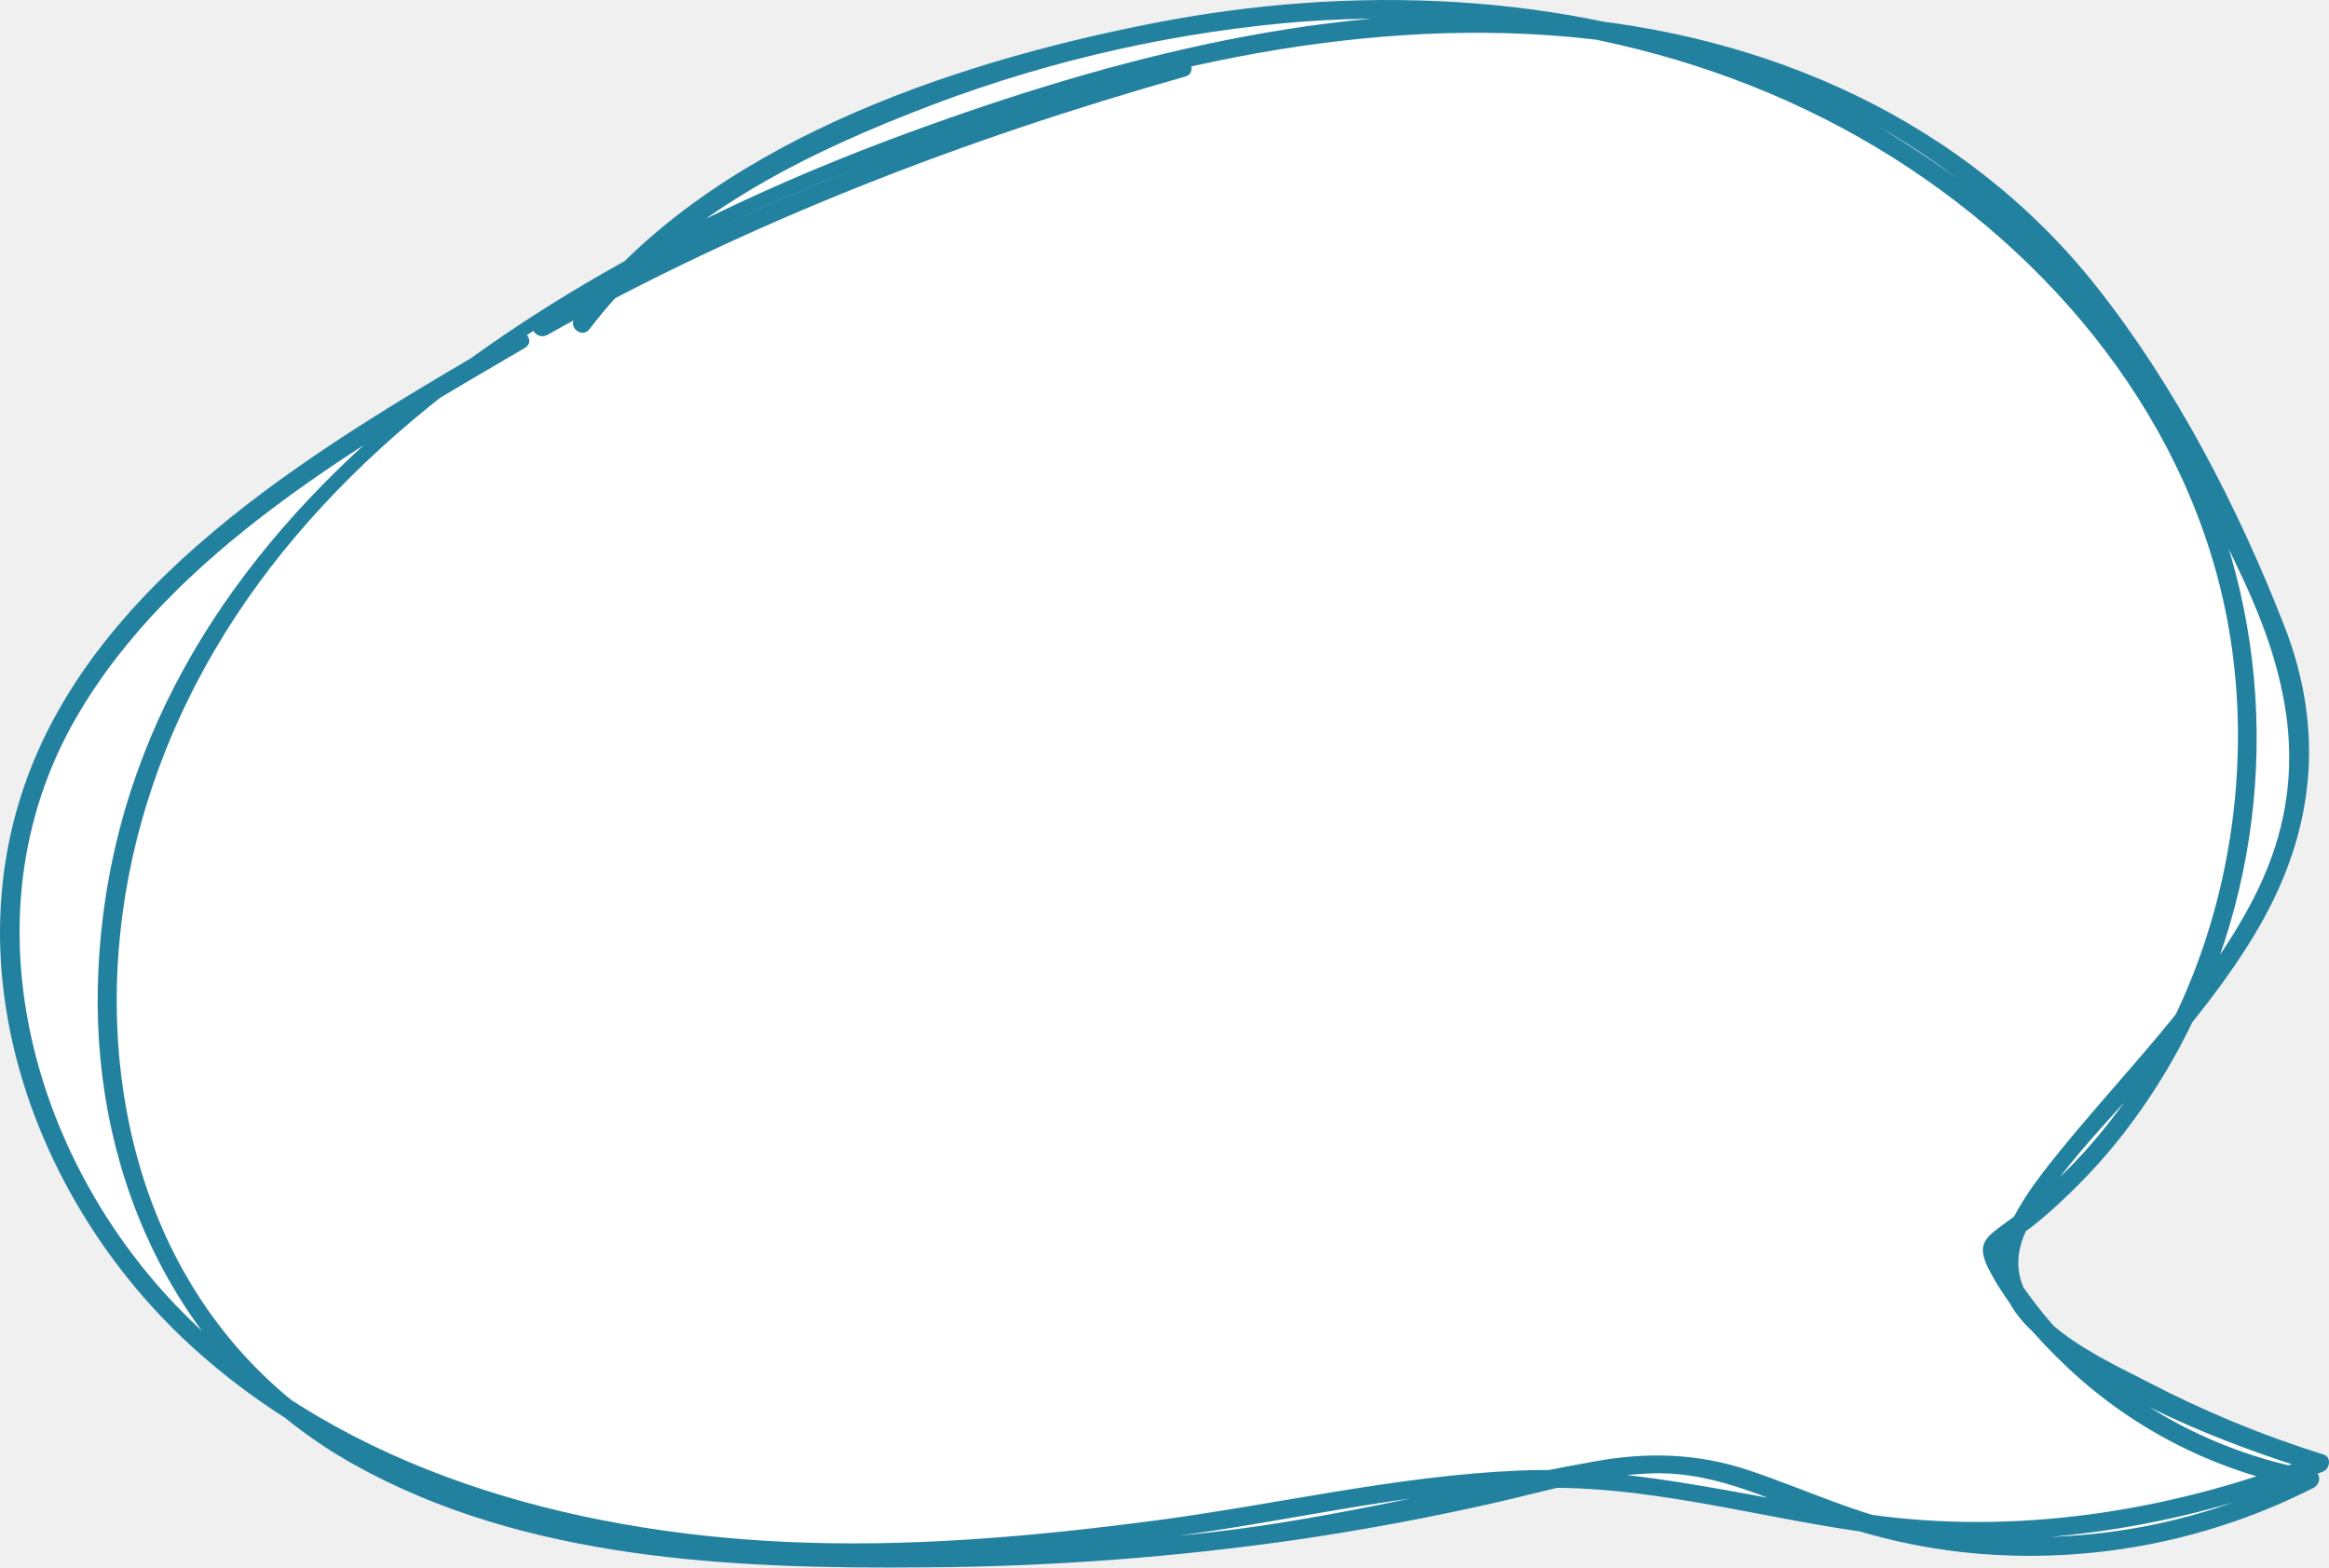
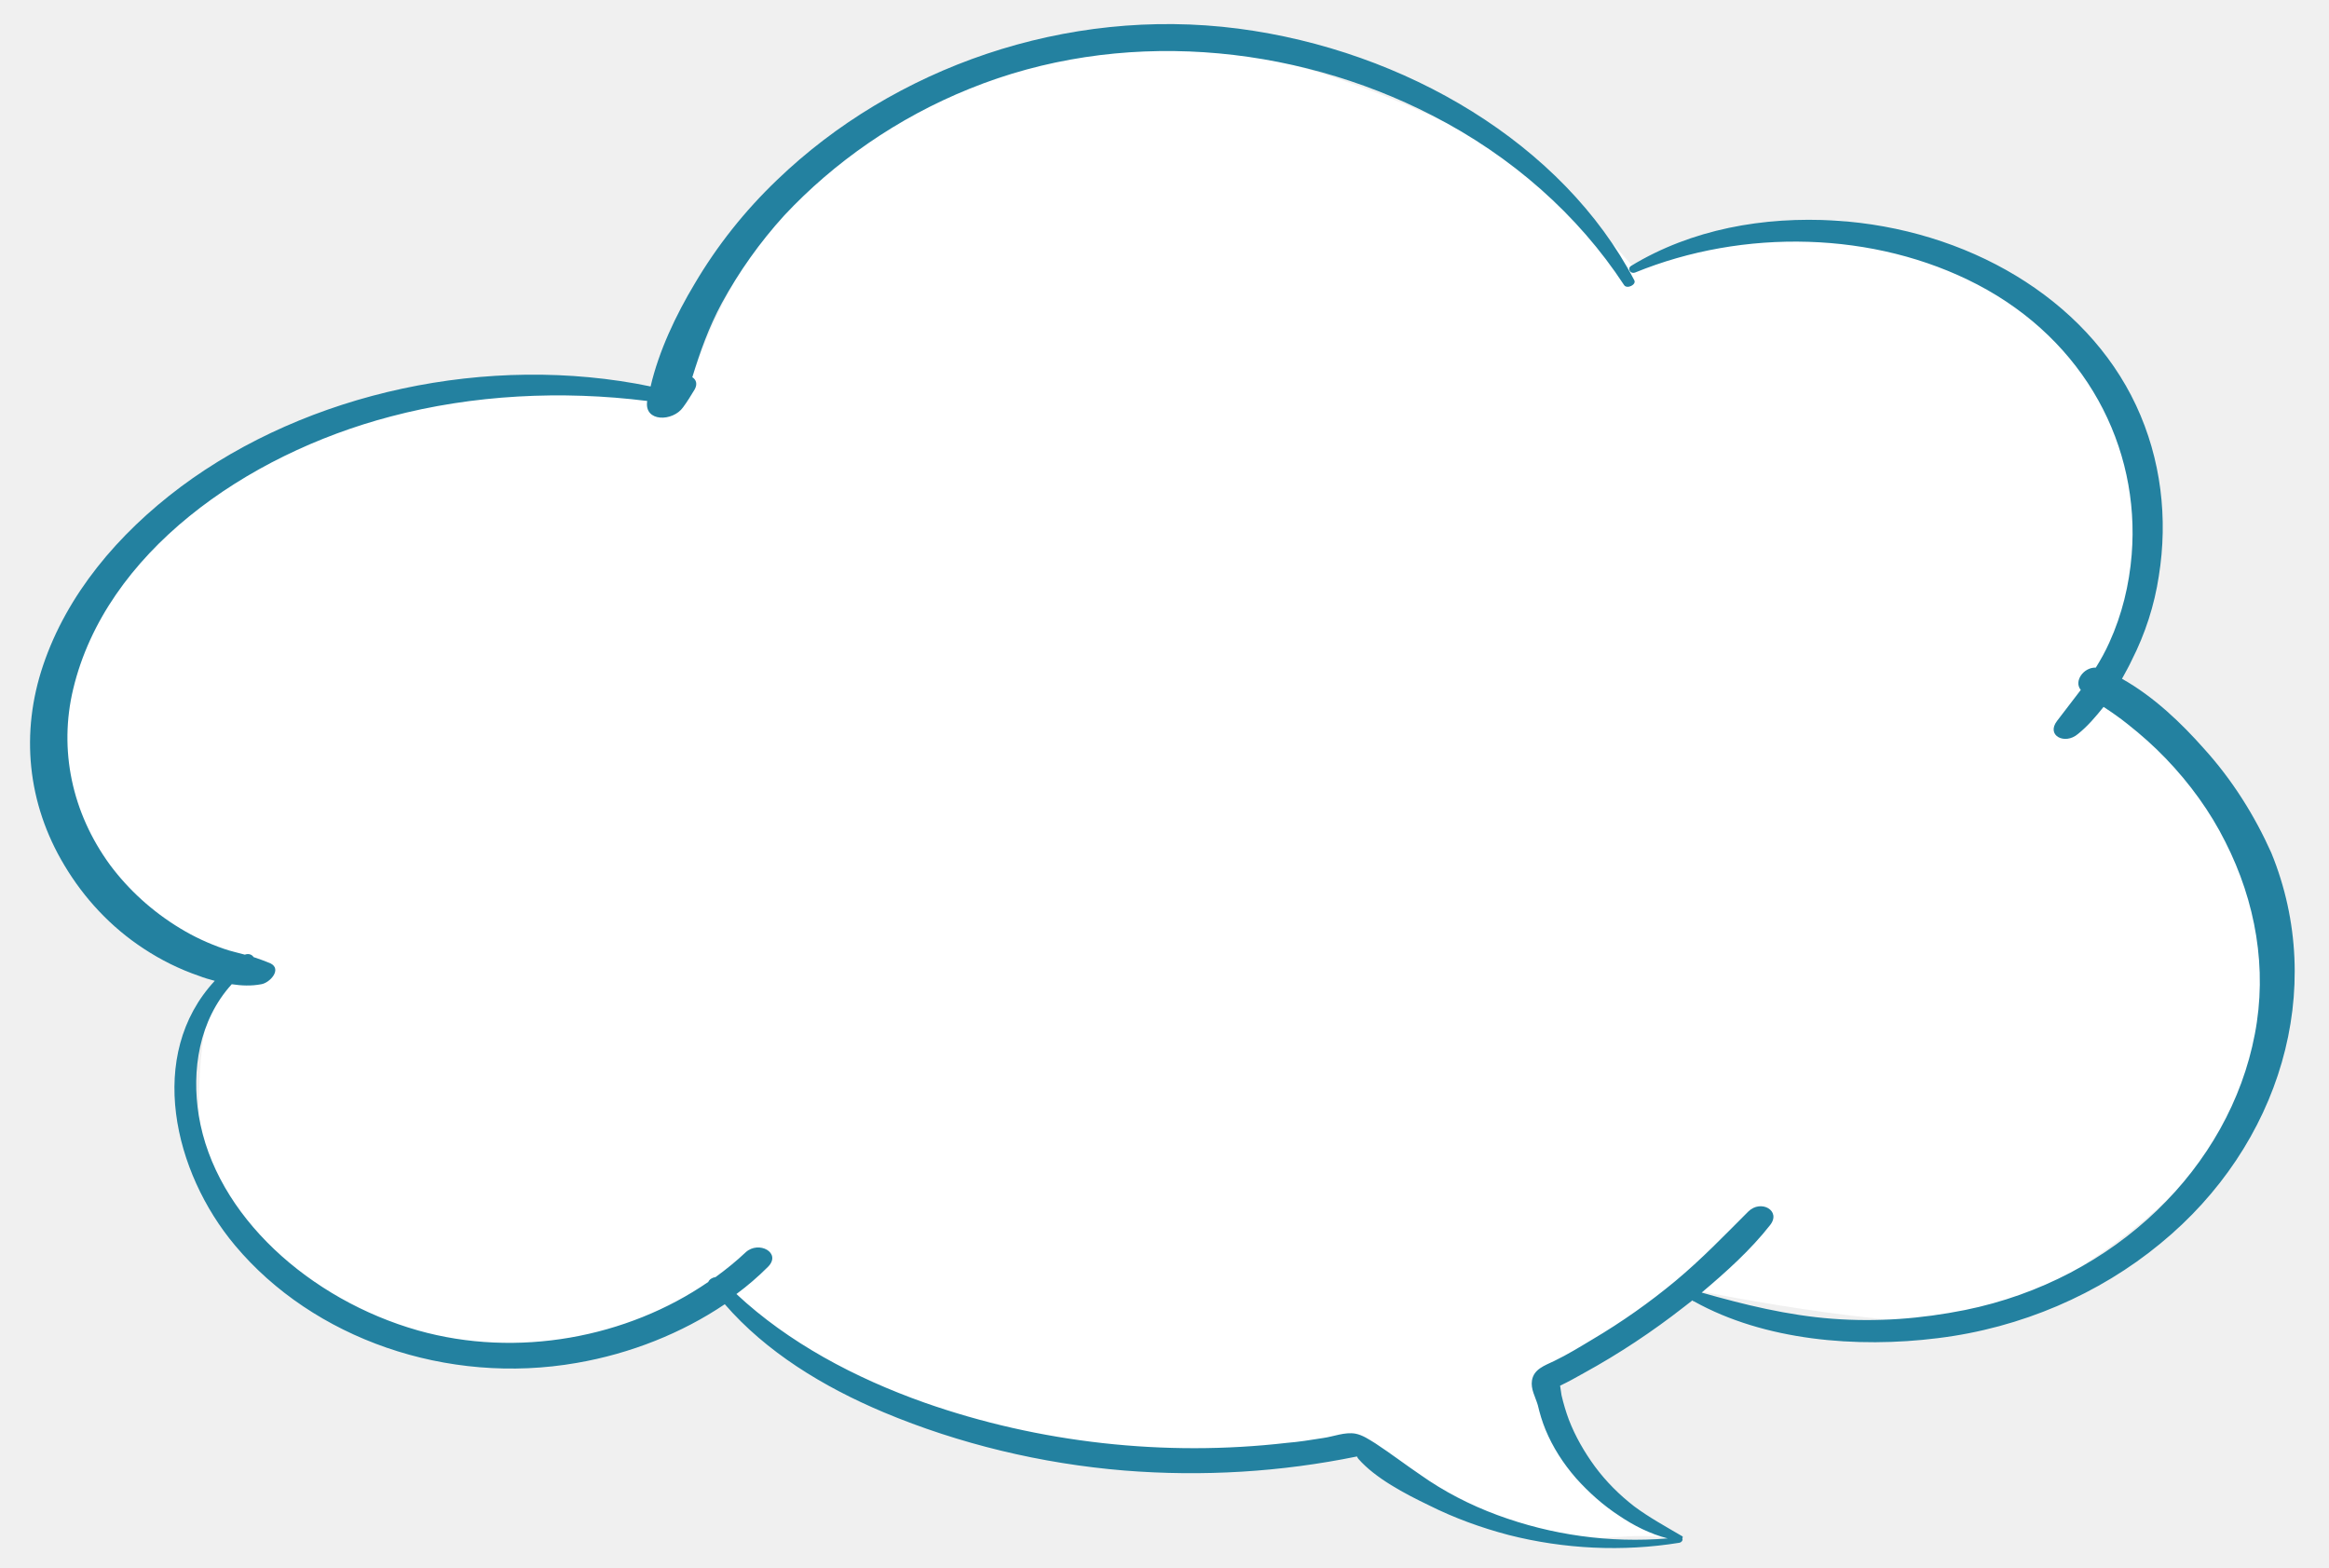
- <svg xmlns="http://www.w3.org/2000/svg" viewBox="0 0 480.39 323.32">
-   <defs>
-     <style>.cls-1{fill:#fff;}.cls-2{fill:#2381a0;}</style>
-   </defs>
-   <g id="Layer_2" data-name="Layer 2">
-     <g id="Layer_1-2" data-name="Layer 1">
-       <path class="cls-1" d="M282.93,3.86q-9,.11-18,.9a279.4,279.4,0,0,0-77,18.53C173.15,29.1,158.49,36,145.55,45.14a433.17,433.17,0,0,1,41.6-17.69C217.94,16.15,250.21,6.85,282.93,3.86Z" />
-       <path class="cls-1" d="M244.32,316.6c1.56-.16,3.11-.3,4.66-.47,13.88-1.56,27.47-4.12,41-6.89-15.15,2.13-30.26,5.23-45.24,7.31Z" />
-       <path class="cls-1" d="M387.58,26.24A181,181,0,0,1,404,37.09,129,129,0,0,0,387.58,26.24Z" />
-       <path class="cls-1" d="M20.14,203.52c1.07-45.9,23.13-82.71,54.8-111.66C51.51,107,29.16,124.72,15.72,148c-23.84,41.2-8.8,92.79,23.48,124.17.75.73,1.52,1.44,2.28,2.15C26.76,254.32,19.55,229.24,20.14,203.52Z" />
-       <path class="cls-1" d="M335.74,304.23c9.61,1.09,19.11,2.86,28.63,4.6-7.47-2.83-15-5.18-23.47-4.95C339.18,303.93,337.46,304.05,335.74,304.23Z" />
-       <path class="cls-1" d="M457.9,196.85a114.45,114.45,0,0,0,7-11.68c11.72-22.87,8.13-43.62-2.26-65.87-1-2.1-2-4.18-3-6.25A135.8,135.8,0,0,1,457.9,196.85Z" />
-       <path class="cls-1" d="M425,242.67A110.32,110.32,0,0,0,438,227.48C433.6,232.39,429,237.39,425,242.67Z" />
-       <path class="cls-1" d="M390.36,32.46a183.59,183.59,0,0,0-61-24.23c-27.67-3.35-56.23-.67-83.68,5.49a1.61,1.61,0,0,1-1.2,2.07c-40.6,11.49-80.28,26.27-117.69,45.77-1.83,2-3.61,4.12-5.28,6.32-1.34,1.77-3.86.08-3.34-1.71-1.76,1-3.52,1.92-5.27,2.9a2.13,2.13,0,0,1-2.9-.82l-1.35.88a1.61,1.61,0,0,1-.37,2.6C102.59,75.07,96.72,78.49,90.8,82c-28.72,22.7-51.28,51.22-61.44,86.81-11.48,40.16-5,87.3,26.72,116.43q1.83,1.68,3.74,3.25c29.68,19.31,66.44,27.77,102,29.44,25.44,1.2,51-1.05,76.26-4.36,24.92-3.27,49.79-9.21,74.92-10.32,2.18-.1,4.34-.11,6.5-.09q4.6-.92,9.24-1.75c10.94-2,21.32-1.74,31.84,1.75,8.65,2.87,16.82,6.5,25.43,9.19.78.11,1.56.22,2.35.31,25.81,3.16,52.28-.21,77.1-8.26a96.17,96.17,0,0,1-38.92-22.32c-2.53-2.4-5.08-5-7.48-7.75a23.14,23.14,0,0,1-4.4-5.49,53.73,53.73,0,0,1-4.45-7.13c-2.84-5.55-.36-6.69,4.28-10.13.34-.25.68-.52,1-.79a71.28,71.28,0,0,1,7.44-11c8.24-10.4,17.51-20.26,25.89-30.69a134.64,134.64,0,0,0,11.49-75.74C454.27,91,426.26,55.1,390.36,32.46Z" />
-       <path class="cls-1" d="M423.3,317a125.88,125.88,0,0,0,35.58-6.57A195,195,0,0,1,423.3,317Z" />
-       <path class="cls-1" d="M472.67,302a216.7,216.7,0,0,1-29.52-11.87,95,95,0,0,0,28.79,12.13Z" />
-       <path class="cls-1" d="M134.59,53.82a107.18,107.18,0,0,0-7.78,7.74c37.41-19.5,77.09-34.28,117.69-45.77a1.61,1.61,0,0,0,1.2-2.07c-2.43.54-4.84,1.1-7.25,1.7C204.78,23.76,168,36.13,134.59,53.82Z" />
-       <path class="cls-1" d="M112.92,69.07c1.75-1,3.51-1.94,5.27-2.9a2,2,0,0,1,.34-.66c1.31-1.73,2.69-3.4,4.11-5.05q-6.42,3.75-12.62,7.79A2.13,2.13,0,0,0,112.92,69.07Z" />
-       <path class="cls-1" d="M476.78,303.24a2.12,2.12,0,0,1,.67.24l.2.06c.05-1.18.1-2.35.14-3.53q-2.54,1-5.12,1.95l3.87,1.23Z" />
-       <path class="cls-1" d="M476.54,303.19,472.67,302l-.73.26C473.46,302.58,475,302.9,476.54,303.19Z" />
-       <path class="cls-1" d="M121.53,67.88c1.67-2.2,3.45-4.29,5.28-6.32q-4.34,2.27-8.62,4.61C117.67,68,120.19,69.65,121.53,67.88Z" />
-       <path class="cls-1" d="M328.7,301.45q-4.63.84-9.24,1.75a154.49,154.49,0,0,1,16.28,1c1.72-.18,3.44-.3,5.16-.35,8.43-.23,16,2.12,23.47,4.95,7.17,1.32,14.35,2.6,21.6,3.56-8.61-2.69-16.78-6.32-25.43-9.19C350,299.71,339.64,299.49,328.7,301.45Z" />
-       <path class="cls-1" d="M476.78,303.24l-.24-.05.91.29A2.12,2.12,0,0,0,476.78,303.24Z" />
-       <path class="cls-1" d="M238,313.61c-25.27,3.31-50.82,5.56-76.26,4.36-35.52-1.67-72.28-10.13-102-29.44,30.55,25.32,74.31,30.19,113.19,30.9a592,592,0,0,0,71.31-2.83l.44-.05c15-2.08,30.09-5.18,45.24-7.31,9.81-2,19.59-4.12,29.46-6-2.16,0-4.32,0-6.5.09C287.83,304.4,263,310.34,238,313.61Z" />
-       <path class="cls-1" d="M450.58,90.83c-11-21.21-27.3-39.4-46.6-53.74,25,19.42,41.57,46.75,55.64,76A130.24,130.24,0,0,0,450.58,90.83Z" />
-       <path class="cls-1" d="M29.36,168.85C39.52,133.26,62.08,104.74,90.8,82c-5.28,3.16-10.6,6.43-15.86,9.82-31.67,29-53.73,65.76-54.8,111.66-.59,25.72,6.62,50.8,21.34,70.77a137.3,137.3,0,0,0,18.34,14.24q-1.91-1.57-3.74-3.25C24.38,256.15,17.88,209,29.36,168.85Z" />
-       <path class="cls-1" d="M245.7,13.72c27.45-6.16,56-8.84,83.68-5.49a215.85,215.85,0,0,0-46.45-4.37c-32.72,3-65,12.29-95.78,23.59a433.17,433.17,0,0,0-41.6,17.69,120.4,120.4,0,0,0-9.87,7.7C170.09,35.9,206.2,22.69,243.15,12.23A2,2,0,0,1,245.7,13.72Z" />
-       <path class="cls-1" d="M417.34,265.54a22.08,22.08,0,0,0,6.23,7.92A88.56,88.56,0,0,1,417.34,265.54Z" />
-       <path class="cls-1" d="M472.12,306.19l-1.55-.37c-3.83,1.72-7.74,3.24-11.69,4.58Q465.57,308.52,472.12,306.19Z" />
-       <path class="cls-1" d="M476.11,307l-.21-2.2q-1.87.7-3.78,1.38C473.44,306.49,474.77,306.76,476.11,307Z" />
-       <path class="cls-1" d="M108.67,69.13Q99.42,75.24,90.8,82c5.92-3.55,11.79-7,17.5-10.31A1.61,1.61,0,0,0,108.67,69.13Z" />
-       <path class="cls-1" d="M475.9,304.81l-.13-1.46c-1.72.86-3.46,1.68-5.2,2.47l1.55.37Q474,305.52,475.9,304.81Z" />
-       <path class="cls-1" d="M423.3,317a121.66,121.66,0,0,1-27.23-2,89.4,89.4,0,0,1-10.1-2.58c-7.25-1-14.43-2.24-21.6-3.56,4.79,1.82,9.53,3.84,14.43,5.52,1.67.57,3.35,1.09,5,1.58a163.88,163.88,0,0,0,18.56,1.7A180,180,0,0,0,423.3,317Z" />
-       <path class="cls-1" d="M414.62,268.88a23.14,23.14,0,0,0,4.4,5.49C417.47,272.6,416,270.77,414.62,268.88Z" />
-       <path class="cls-1" d="M476.11,307c-1.34-.25-2.67-.52-4-.82q-6.54,2.32-13.24,4.21A125.88,125.88,0,0,1,423.3,317a180,180,0,0,1-20.9.66,163.88,163.88,0,0,1-18.56-1.7,121.66,121.66,0,0,0,25.37,4.63,129.13,129.13,0,0,0,67.91-13.66A2,2,0,0,0,478,304c-.7.28-1.4.54-2.11.81Z" />
-       <path class="cls-1" d="M476.54,303.19c-1.55-.29-3.08-.61-4.6-1-2.16.78-4.33,1.51-6.52,2.22,1.7.51,3.42,1,5.15,1.38,1.74-.79,3.48-1.61,5.2-2.47l.13,1.46c.71-.27,1.41-.53,2.11-.81a1.65,1.65,0,0,0-.56-.52Z" />
-       <path class="cls-1" d="M335.74,304.23a154.49,154.49,0,0,0-16.28-1c-9.87,1.92-19.65,4-29.46,6a209,209,0,0,1,30.94-2.32A121.28,121.28,0,0,1,335.74,304.23Z" />
-       <path class="cls-1" d="M443.15,290.09A216.7,216.7,0,0,0,472.67,302q2.58-.94,5.12-1.95c0,1.18-.09,2.35-.14,3.53l-.2-.06a1.65,1.65,0,0,1,.56.52l1.13-.43c1.45-.57,1.82-3,.14-3.53A220.56,220.56,0,0,1,442.88,285c-5.72-3-13.61-6.65-19.31-11.52A90.88,90.88,0,0,0,443.15,290.09Z" />
-       <path class="cls-1" d="M388.32,312.7c-.79-.09-1.57-.2-2.35-.31a89.4,89.4,0,0,0,10.1,2.58,121.66,121.66,0,0,0,27.23,2,195,195,0,0,0,35.58-6.57c3.95-1.34,7.86-2.86,11.69-4.58-1.73-.42-3.45-.87-5.15-1.38C440.6,312.49,414.13,315.86,388.32,312.7Z" />
-       <path class="cls-1" d="M438,227.48A110.32,110.32,0,0,1,425,242.67a71,71,0,0,0-6.78,10.56c-.11.23-.21.45-.31.68.27-.18.54-.37.81-.58a86,86,0,0,0,6.71-5.79,116.92,116.92,0,0,0,12.38-13.48A126.07,126.07,0,0,0,452.07,211c-2.82,3.51-5.72,7-8.63,10.37C441.71,223.39,439.89,225.43,438,227.48Z" />
-       <path class="cls-1" d="M432.43,59.15C407.47,27.64,370.9,9.75,331,4.52a191,191,0,0,1,30.57,9.09,186.59,186.59,0,0,1,26,12.63A129,129,0,0,1,404,37.09c19.3,14.34,35.56,32.53,46.6,53.74a130.24,130.24,0,0,1,9,22.22c1,2.07,2,4.15,3,6.25,10.39,22.25,14,43,2.26,65.87a114.45,114.45,0,0,1-7,11.68c-.93,2.69-1.94,5.35-3,8-.87,2.07-1.8,4.11-2.78,6.14A159.92,159.92,0,0,0,466,191.11c11.54-20,13.47-40.64,5.21-61.9C461.7,104.83,448.74,79.76,432.43,59.15Z" />
-       <path class="cls-1" d="M457.9,196.85c-2.83,4.21-5.9,8.28-9.1,12.26A120.64,120.64,0,0,1,438,227.48c1.86-2,3.68-4.09,5.41-6.13,2.91-3.41,5.81-6.86,8.63-10.37,1-2,1.91-4.07,2.78-6.14C456,202.2,457,199.54,457.9,196.85Z" />
-       <path class="cls-1" d="M414.53,261.24c.9,1.47,1.84,2.89,2.81,4.3a13.81,13.81,0,0,1,.53-11.63C414.4,256.25,411.73,256.66,414.53,261.24Z" />
-       <path class="cls-1" d="M425,242.67a104.5,104.5,0,0,1-9.49,8.16c-3.17,6.15-4.15,12.15-.85,18,1.37,1.89,2.85,3.72,4.4,5.49.59.57,1.22,1.14,1.92,1.7a120,120,0,0,0,22.21,14,90.88,90.88,0,0,1-19.58-16.63,22.08,22.08,0,0,1-6.23-7.92c-1-1.41-1.91-2.83-2.81-4.3-2.8-4.58-.13-5,3.34-7.33.1-.23.2-.45.31-.68A71,71,0,0,1,425,242.67Z" />
-       <path class="cls-1" d="M290,309.24c-13.55,2.77-27.14,5.33-41,6.89-1.55.17-3.1.31-4.66.47-26.26,3.63-52.77,6.2-79.25,5.3-36.86-1.25-75.12-9.59-106.13-29.34A99.89,99.89,0,0,0,73,302.11c35.33,19.71,78.11,21.54,118.08,21.17a561.27,561.27,0,0,0,77.12-5.82q20.22-3,40.19-7.53c4.16-.95,8.32-2,12.51-3A209,209,0,0,0,290,309.24Z" />
-       <path class="cls-1" d="M364.37,308.83c-9.52-1.74-19-3.51-28.63-4.6a121.28,121.28,0,0,0-14.8,2.69c2.22,0,4.43.08,6.65.21,19,1.1,37.46,6.1,56.25,8.8-1.69-.49-3.37-1-5-1.58C373.9,312.67,369.16,310.65,364.37,308.83Z" />
-       <path class="cls-1" d="M415.47,250.83a104.5,104.5,0,0,0,9.49-8.16c4-5.28,8.64-10.28,13.07-15.19a120.64,120.64,0,0,0,10.77-18.37c-8.38,10.43-17.65,20.29-25.89,30.69A71.28,71.28,0,0,0,415.47,250.83Z" />
-       <path class="cls-1" d="M282.93,3.86a215.85,215.85,0,0,1,46.45,4.37,170.17,170.17,0,0,1,44.31,11.31,130.16,130.16,0,0,1,13.89,6.7,186.59,186.59,0,0,0-26-12.63A191,191,0,0,0,331,4.52c-3.42-.44-6.86-.81-10.32-1.07A225.71,225.71,0,0,0,282.93,3.86Z" />
-       <path class="cls-1" d="M329.38,8.23a183.59,183.59,0,0,1,61,24.23C426.26,55.1,454.27,91,460.29,133.37a134.64,134.64,0,0,1-11.49,75.74c3.2-4,6.27-8.05,9.1-12.26a135.8,135.8,0,0,0,1.72-83.8C445.55,83.84,429,56.51,404,37.09a181,181,0,0,0-16.4-10.85,130.16,130.16,0,0,0-13.89-6.7A170.17,170.17,0,0,0,329.38,8.23Z" />
-       <path class="cls-1" d="M244.32,316.6A592,592,0,0,1,173,319.43c-38.88-.71-82.64-5.58-113.19-30.9a137.3,137.3,0,0,1-18.34-14.24,99.19,99.19,0,0,0,17.46,18.27c31,19.75,69.27,28.09,106.13,29.34C191.55,322.8,218.06,320.23,244.32,316.6Z" />
-       <path class="cls-1" d="M465.42,304.44c2.19-.71,4.36-1.44,6.52-2.22a95,95,0,0,1-28.79-12.13,120,120,0,0,1-22.21-14c-.7-.56-1.33-1.13-1.92-1.7,2.4,2.75,5,5.35,7.48,7.75A96.17,96.17,0,0,0,465.42,304.44Z" />
-       <path class="cls-1" d="M410.17,261.75a53.73,53.73,0,0,0,4.45,7.13c-3.3-5.9-2.32-11.9.85-18-.34.27-.68.54-1,.79C409.81,255.06,407.33,256.2,410.17,261.75Z" />
-       <path class="cls-1" d="M39.2,272.14C6.92,240.76-8.12,189.17,15.72,148c13.44-23.25,35.79-41,59.22-56.11a248.41,248.41,0,0,1,22.16-18c-36,21.14-77,46.89-91.52,86.58C-9.74,202.3,8.07,249.12,39.71,277.92a141.4,141.4,0,0,0,19.23,14.64,99.19,99.19,0,0,1-17.46-18.27C40.72,273.58,40,272.87,39.2,272.14Z" />
-       <path class="cls-1" d="M90.8,82q8.6-6.8,17.87-12.91a2,2,0,0,0-2.64-.46q-4.4,2.56-8.93,5.23a248.41,248.41,0,0,0-22.16,18C80.2,88.47,85.52,85.2,90.8,82Z" />
-       <path class="cls-1" d="M108.67,69.13l1.35-.88a1.53,1.53,0,0,1,.63-2.24q6.72-3.78,13.56-7.34,2.25-2.49,4.67-4.85A311.81,311.81,0,0,0,97.1,73.9q4.53-2.67,8.93-5.23A2,2,0,0,1,108.67,69.13Z" />
-       <path class="cls-1" d="M135.68,52.84a120.4,120.4,0,0,1,9.87-7.7q-8.43,4.13-16.67,8.68-2.41,2.35-4.67,4.85Q129.91,55.69,135.68,52.84Z" />
-       <path class="cls-1" d="M187.94,23.29A279.4,279.4,0,0,1,265,4.76q9-.79,18-.9a225.71,225.71,0,0,1,37.77-.41c3.46.26,6.9.63,10.32,1.07-30.52-6.39-62.64-5.74-93.4.31-37.31,7.33-80.58,21.39-108.74,49q8.24-4.56,16.67-8.68C158.49,36,173.15,29.1,187.94,23.29Z" />
-       <path class="cls-1" d="M124.21,58.67q-6.83,3.57-13.56,7.34a1.53,1.53,0,0,0-.63,2.24q6.2-4,12.62-7.79C123.16,59.86,123.68,59.26,124.21,58.67Z" />
-       <path class="cls-1" d="M122.64,60.46c-1.42,1.65-2.8,3.32-4.11,5.05a2,2,0,0,0-.34.66q4.29-2.34,8.62-4.61a107.18,107.18,0,0,1,7.78-7.74Q128.53,57,122.64,60.46Z" />
-       <path class="cls-1" d="M134.59,53.82c.36-.33.72-.66,1.09-1q-5.76,2.83-11.47,5.83c-.53.59-1,1.19-1.57,1.79Q128.54,57,134.59,53.82Z" />
-       <path class="cls-1" d="M238.45,15.42c2.41-.6,4.82-1.16,7.25-1.7a2,2,0,0,0-2.55-1.49c-37,10.46-73.06,23.67-107.47,40.61-.37.32-.73.65-1.09,1C168,36.13,204.78,23.76,238.45,15.42Z" />
-       <path class="cls-2" d="M110.65,66c41.73-23.47,86.47-40.75,132.5-53.78,2.4-.67,3.77,2.88,1.35,3.56-45.67,12.92-90.16,30-131.58,53.28-2.16,1.22-4.46-1.83-2.27-3.06Z" />
-       <path class="cls-2" d="M118.53,65.51c26.93-35.46,76.83-52.38,119.09-60.68,41.26-8.11,85-6.53,124,8.78,37.47,14.72,70.52,41.75,89,77.22,18.2,35,19.72,77.25,4.27,114a127.38,127.38,0,0,1-17.08,29.22,116.92,116.92,0,0,1-12.38,13.48,86,86,0,0,1-6.71,5.79c-3.84,2.88-7.16,3-4.15,7.91,13.5,22.1,36.43,37.25,62.25,42,2,.37,2,2.82.34,3.66a129.13,129.13,0,0,1-67.91,13.66,122.4,122.4,0,0,1-30.41-6.21c-12.57-4.31-24.09-10.84-37.9-10.47-11,.3-21.78,3.62-32.47,6.05q-19.95,4.53-40.19,7.53a561.27,561.27,0,0,1-77.12,5.82c-40,.37-82.75-1.46-118.08-21.17-35.85-20-53.83-58.54-52.9-98.59,2.14-91.68,88-147.09,167-176.07,42.59-15.62,88-27.46,133.55-24,43.86,3.33,84.64,21.49,111.73,55.7,16.31,20.61,29.27,45.68,38.76,70.06,8.26,21.26,6.33,41.9-5.21,61.9-6.29,10.89-14.38,20.67-22.54,30.24-8.53,10-19.25,20.12-25.26,31.88-8.34,16.31,12.84,25.65,24.7,31.75A220.56,220.56,0,0,0,479.28,300c1.68.52,1.31,3-.14,3.53-24.37,9.64-50.58,14.79-76.74,14.06-25.36-.71-49.56-9-74.81-10.5-27.72-1.62-55.47,5.63-82.83,9.42-26.41,3.65-53.07,6.26-79.69,5.35-44.93-1.53-91.94-13.56-125.36-44C8.07,249.12-9.74,202.3,5.58,160.48c15.75-43,62.61-69.66,100.45-91.81,2.15-1.26,4.43,1.79,2.27,3.06C74.8,91.34,35.57,113.65,15.72,148c-23.84,41.2-8.8,92.79,23.48,124.17,32,31.12,78.27,43.74,122.58,45.83,25.44,1.2,51-1.05,76.26-4.36,24.92-3.27,49.79-9.21,74.92-10.32,25.78-1.14,50.09,6.32,75.36,9.41,30.15,3.69,61.2-1.5,89.47-12.69,0,1.18-.09,2.35-.14,3.53-19.42-6-40.94-14.6-56.71-27.47-14.27-11.65-8.06-23.6,2-36.27,14.19-17.92,31.46-34.19,41.94-54.63,11.72-22.87,8.13-43.62-2.26-65.87C443,77.22,419,38.12,373.69,19.54,331,2,283,4.39,238.45,15.42,155.79,35.89,54.54,80.66,29.36,168.85c-11.48,40.16-5,87.3,26.72,116.43,30.64,28.17,76.44,33.41,116.93,34.15a588,588,0,0,0,76-3.3c27.06-3,53-9.88,79.72-14.68,10.94-2,21.32-1.74,31.84,1.75,11.95,4,23,9.39,35.53,11.77a125.36,125.36,0,0,0,79.7-11.62c.11,1.22.22,2.44.34,3.66a97.33,97.33,0,0,1-49.61-24.89c-6.15-5.82-12.47-12.82-16.33-20.37-2.84-5.55-.36-6.69,4.28-10.13,36.37-27,51.94-75.4,45.84-118.25-6-42.37-34-78.27-69.93-100.91C353.37,9.14,308.82.85,265,4.76a279.4,279.4,0,0,0-77,18.53c-25.11,9.87-49.88,22.83-66.41,44.59-1.51,2-4.51-.39-3-2.37Z" />
-     </g>
-   </g>
+ <svg xmlns="http://www.w3.org/2000/svg" version="1.1" id="Layer_1" x="0px" y="0px" viewBox="0 0 480.4 323.3" style="enable-background:new 0 0 480.4 323.3;" xml:space="preserve">
+   <style type="text/css">
+ 	.st0{fill:#FFFFFF;}
+ 	.st1{fill:#2381A0;}
+ </style>
+   <path class="st0" d="M142.7,78.1c0,0,35.4-124.7,178.8-40.5c15,17,15,17,15,17l42.1-9.3c0,0,86.9,13,58.1,91.7  c-2.8,8.6,86.4,78.4-25.7,134.6c-11.6,4.5-59.9-5.2-59.9-5.2c-5.4-2.4-29.6,19.5-29.6,19.5s-2.2,22.7,24.6,32.3  c-11.9-5.7-32.2,9.8-62.2-18.3c-18.4-2.4-107.7,9-131.9-33c-18.1,10-97.8,32.7-111-36.7c-0.2-28.9,7.6-33.9,11.2-32.6  s-43.8-3.2-42.1-48c7.6-29.9,34-74.4,123.8-70.1" />
+   <path class="st1" d="M454.6,154.4c-4.6-5.2-10.3-10.7-16.9-14.4c0.7-1.3,1.4-2.5,2-3.8c2.8-5.5,4.7-11.4,5.6-17.4  c1.9-11.8,0.5-24.1-4.7-35.2c-10.4-22.2-35-36.4-62-38.1c-14.9-0.9-29.7,1.8-42.1,9.3c-0.9,0.5-0.3,1.8,0.8,1.4  c22.3-9.1,49.3-8.6,70.6,2.5c22.2,11.6,33.6,33.4,31.8,55.7c-0.5,6.2-2,12.4-4.6,18.1c-0.8,1.8-1.8,3.6-2.8,5.2  c-2.5-0.1-4.6,2.8-3.1,4.6c-1.6,2.1-3.2,4.2-4.9,6.4c-2.3,3,1.6,5,4.3,2.7c2-1.6,3.7-3.6,5.3-5.6c1.7,1.1,3.4,2.3,4.9,3.5  c2.8,2.2,5.5,4.6,7.9,7.1c5,5.2,9.2,11,12.3,17.2c6.3,12.4,8.7,26.2,6.1,39.7c-5.2,27.4-28.7,50.6-59.8,56.9  c-9,1.8-18.1,2.5-27.3,1.8c-9.3-0.7-18.2-2.9-27-5.4c5.1-4.3,10.1-8.8,14.1-13.9c2.4-3-1.9-5.4-4.5-2.8c-4.9,4.9-9.6,9.8-15,14.3  c-5.3,4.4-11.1,8.5-17.2,12.1c-2.5,1.5-5.1,3.1-7.8,4.4c-2.1,1-4.2,1.7-4.6,4c-0.3,1.8,0.7,3.4,1.2,5.1c0.4,1.7,0.9,3.4,1.6,5.1  c1.5,3.6,3.6,6.9,6.3,10c2.6,2.9,5.6,5.6,9,7.8c2.8,1.9,6.3,3.7,9.9,4.6c-12,1-24-0.7-35.1-4.8c-5.7-2.1-11.1-4.9-15.9-8.3  c-3.1-2.1-6.1-4.4-9.3-6.5c-1.3-0.8-2.6-1.7-4.1-2c-2.2-0.4-4.5,0.6-6.7,0.9c-2.5,0.4-5,0.8-7.5,1c-25.1,2.9-51.1,0-74.7-8.3  c-14.4-5.1-28.1-12.4-38.8-22.4c2.3-1.7,4.5-3.6,6.5-5.6c2.9-2.9-1.9-5.5-4.6-3c-1.9,1.8-4,3.5-6.2,5.1c-0.7,0.1-1.3,0.5-1.5,1  c-16.7,11.5-39.4,15.8-59.9,10c-22.2-6.3-41.8-23.6-45.2-44.3c-1.5-9.3,0-19.6,6.8-27.1c2,0.3,4,0.4,6.1,0c1.8-0.3,4.3-3.1,1.9-4.3  c-1.2-0.5-2.3-0.9-3.5-1.3c-0.3-0.5-1-0.8-1.8-0.5c-1.4-0.4-2.9-0.7-4.3-1.2c-3.2-1.1-6.2-2.5-9-4.2c-5.8-3.5-10.7-8-14.5-13.1  c-7.9-10.8-10.6-23.8-7.6-36.3c6.7-28,35.4-48.3,65.5-56.2c17-4.5,35.3-5.4,52.9-3.2c-0.7,4.4,5.3,4.3,7.4,1.3  c0.9-1.2,1.6-2.4,2.4-3.7c0.6-1.1,0.3-2-0.5-2.5c1.6-5.2,3.4-10.3,6.1-15.3c3.5-6.4,7.8-12.5,12.9-18.1  C172,33.5,185.1,24.3,200,18.3c30.8-12.5,66.4-9.4,95.4,5.5c16.4,8.4,30.1,20.5,39.6,35c0.6,0.9,2.6-0.1,2.1-1  c-14.7-28.1-47.2-47.4-81.7-51.9c-35.6-4.6-71.1,8.1-95.1,31.2c-6.7,6.4-12.4,13.6-17,21.4c-3.9,6.5-7.4,13.9-9.1,21.2  c-33.5-6.9-70.7,1.2-96.9,20.7c-13.1,9.8-23.5,22.3-28.4,36.8c-4.7,13.9-3.3,28.5,4.4,41.3c4,6.7,9.5,12.7,16.4,17.2  c3.5,2.3,7.3,4.2,11.4,5.6c1,0.4,2.1,0.7,3.2,1c-14.2,15.3-8.5,39.5,4.2,54.6c16.1,19.2,43.7,28.9,70.5,24.2  c11-1.9,21.6-6.1,30.5-12.1c8.5,9.8,20.2,17,32.8,22.3c15.5,6.5,32.5,10.6,49.6,12c16.2,1.3,32.4,0.3,48-2.9  c0.1,0.2,0.2,0.4,0.3,0.5c3.5,4,9.6,7.2,14.6,9.6c5.2,2.6,10.7,4.6,16.4,6.1c11.4,2.9,23.5,3.5,35.2,1.6c0.5-0.1,0.8-0.6,0.6-0.9  c0.1-0.2,0.2-0.4-0.1-0.5c-3.4-2-6.7-3.8-9.8-6.1c-3.1-2.4-5.8-5.1-8.1-8.2c-2.2-3-4.1-6.3-5.4-9.7c-0.6-1.6-1.1-3.3-1.5-5  c-0.1-0.6-0.2-1.3-0.3-2c1.7-0.8,3.3-1.7,4.9-2.6c7.3-4,14.2-8.6,20.6-13.6c0.6-0.5,1.2-0.9,1.8-1.4c0.1,0.1,0.1,0.2,0.3,0.2  c14.5,8.1,33.6,9.7,50.3,7.6c17.2-2.1,33.3-9.1,45.9-19.5c24.8-20.3,34.4-52.5,22.9-80.6C465.1,168.3,460.5,160.9,454.6,154.4z" />
</svg>
